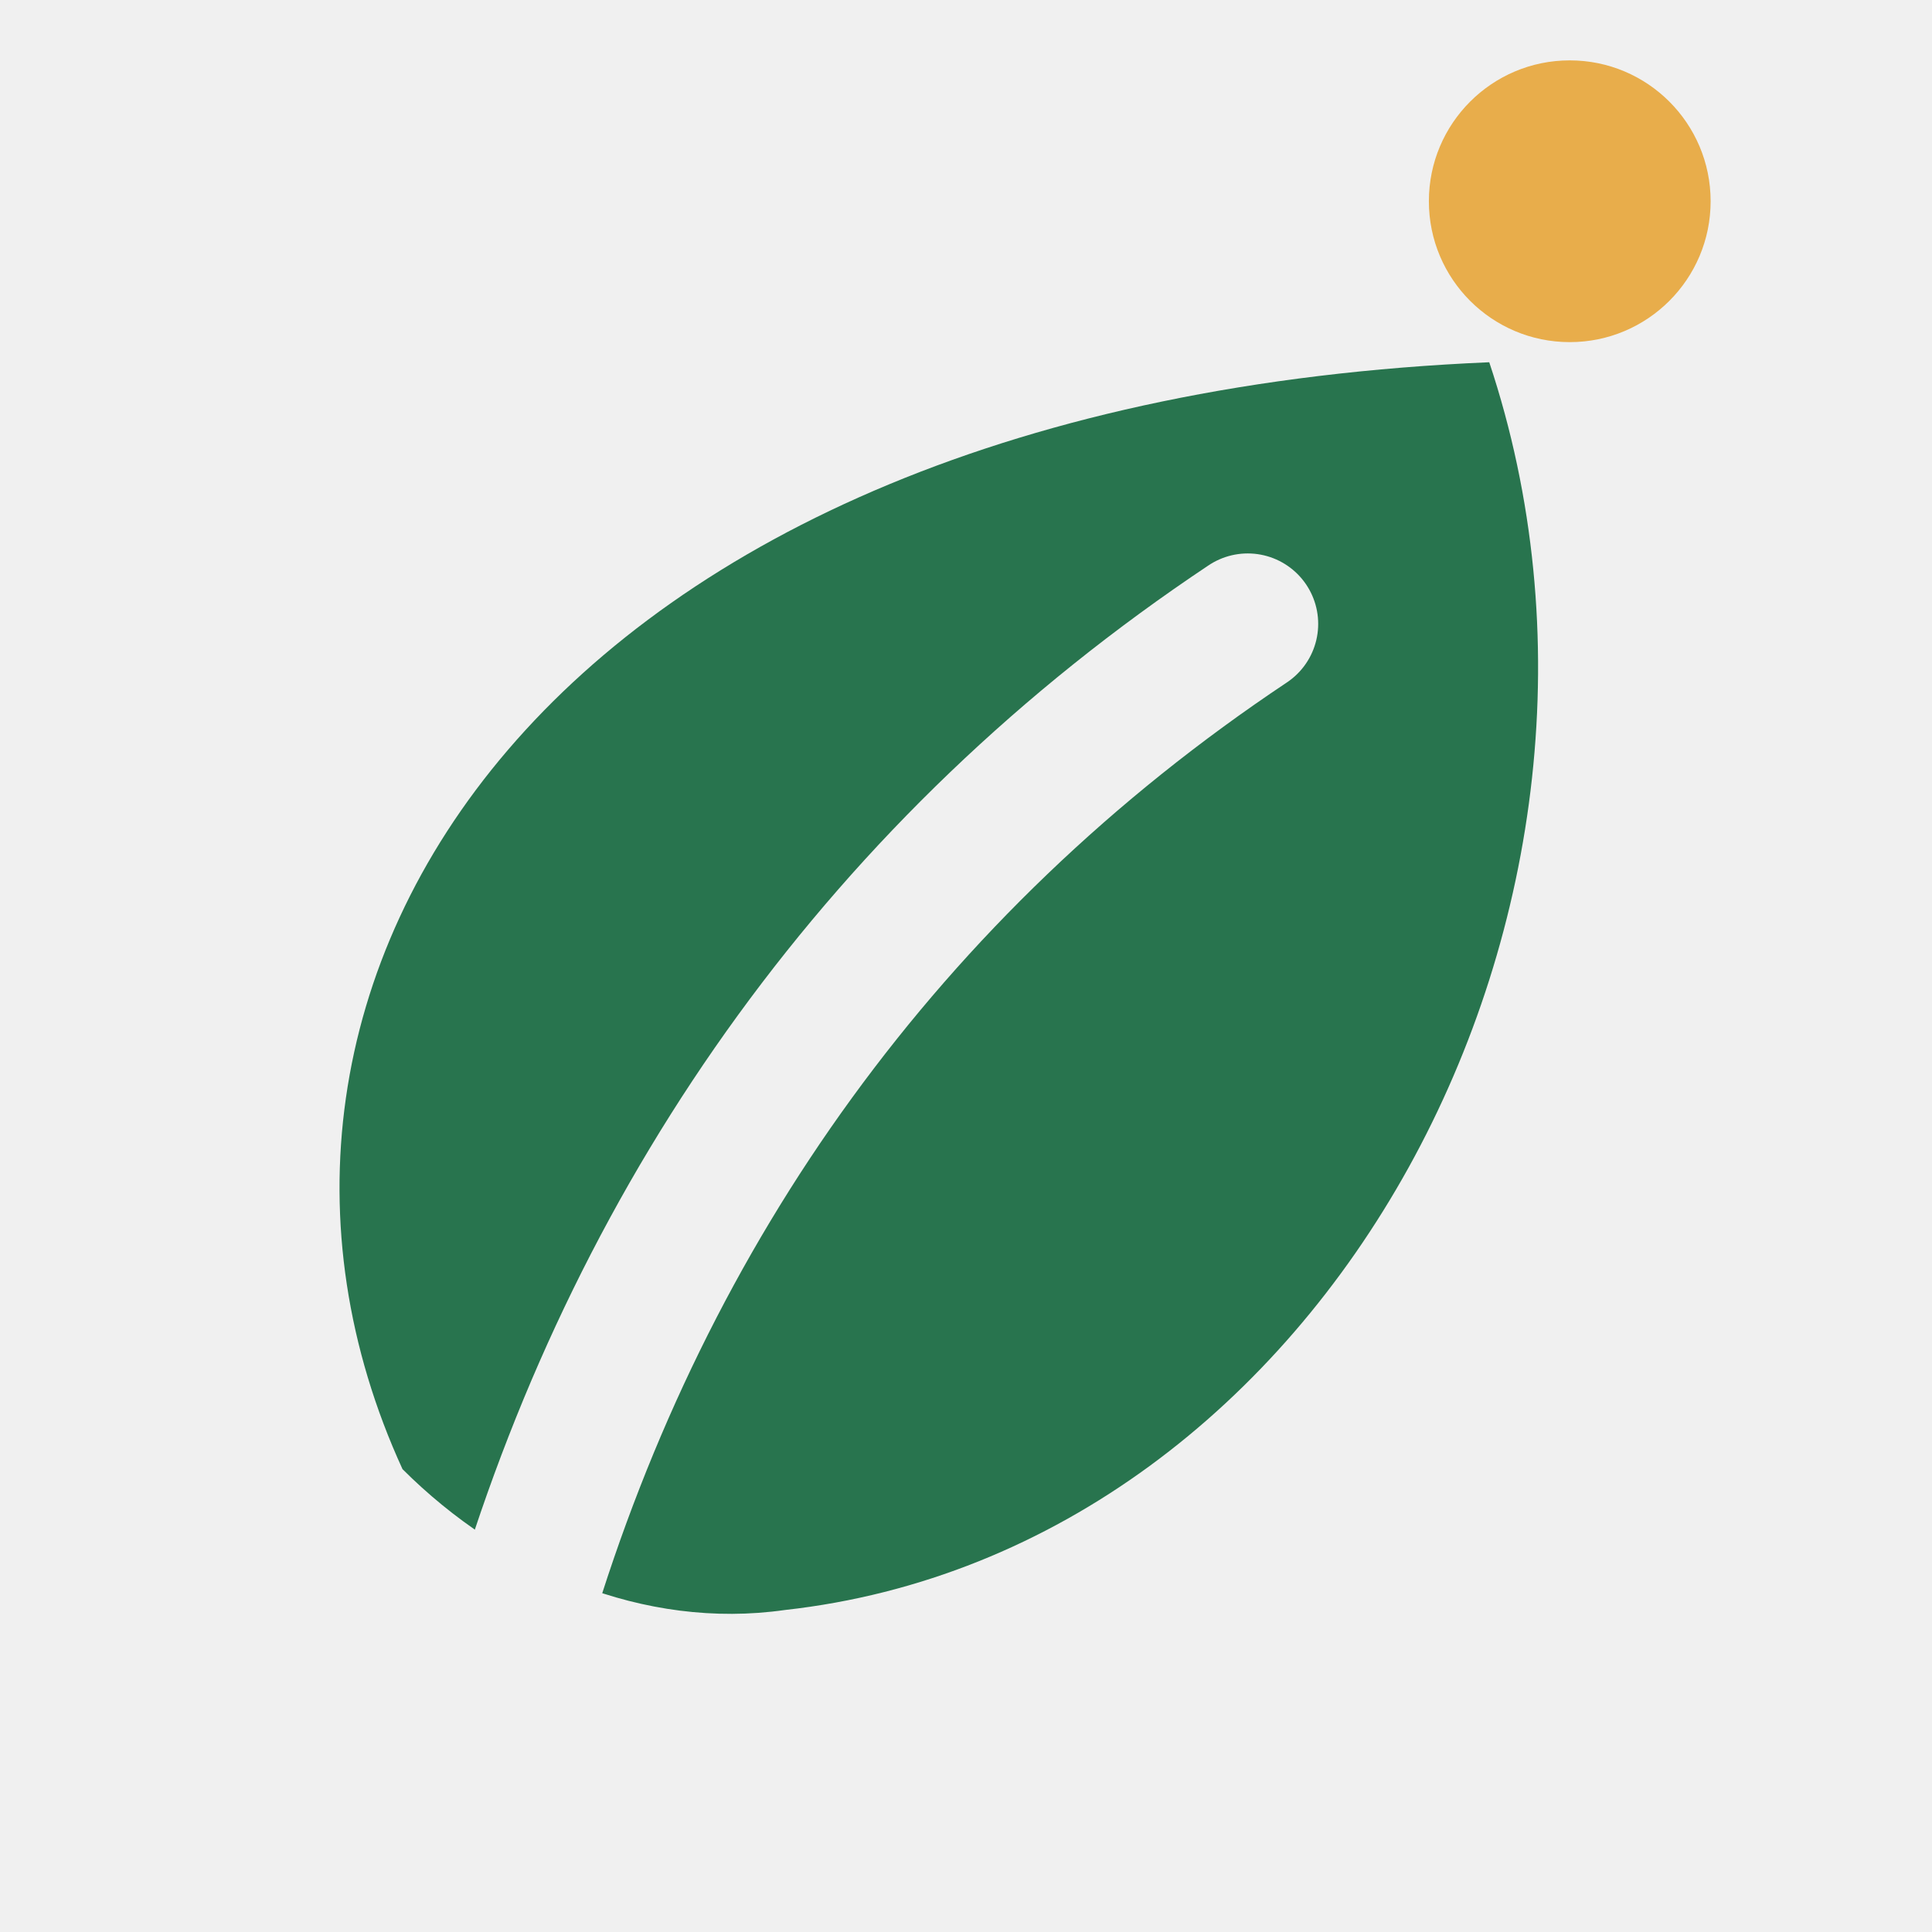
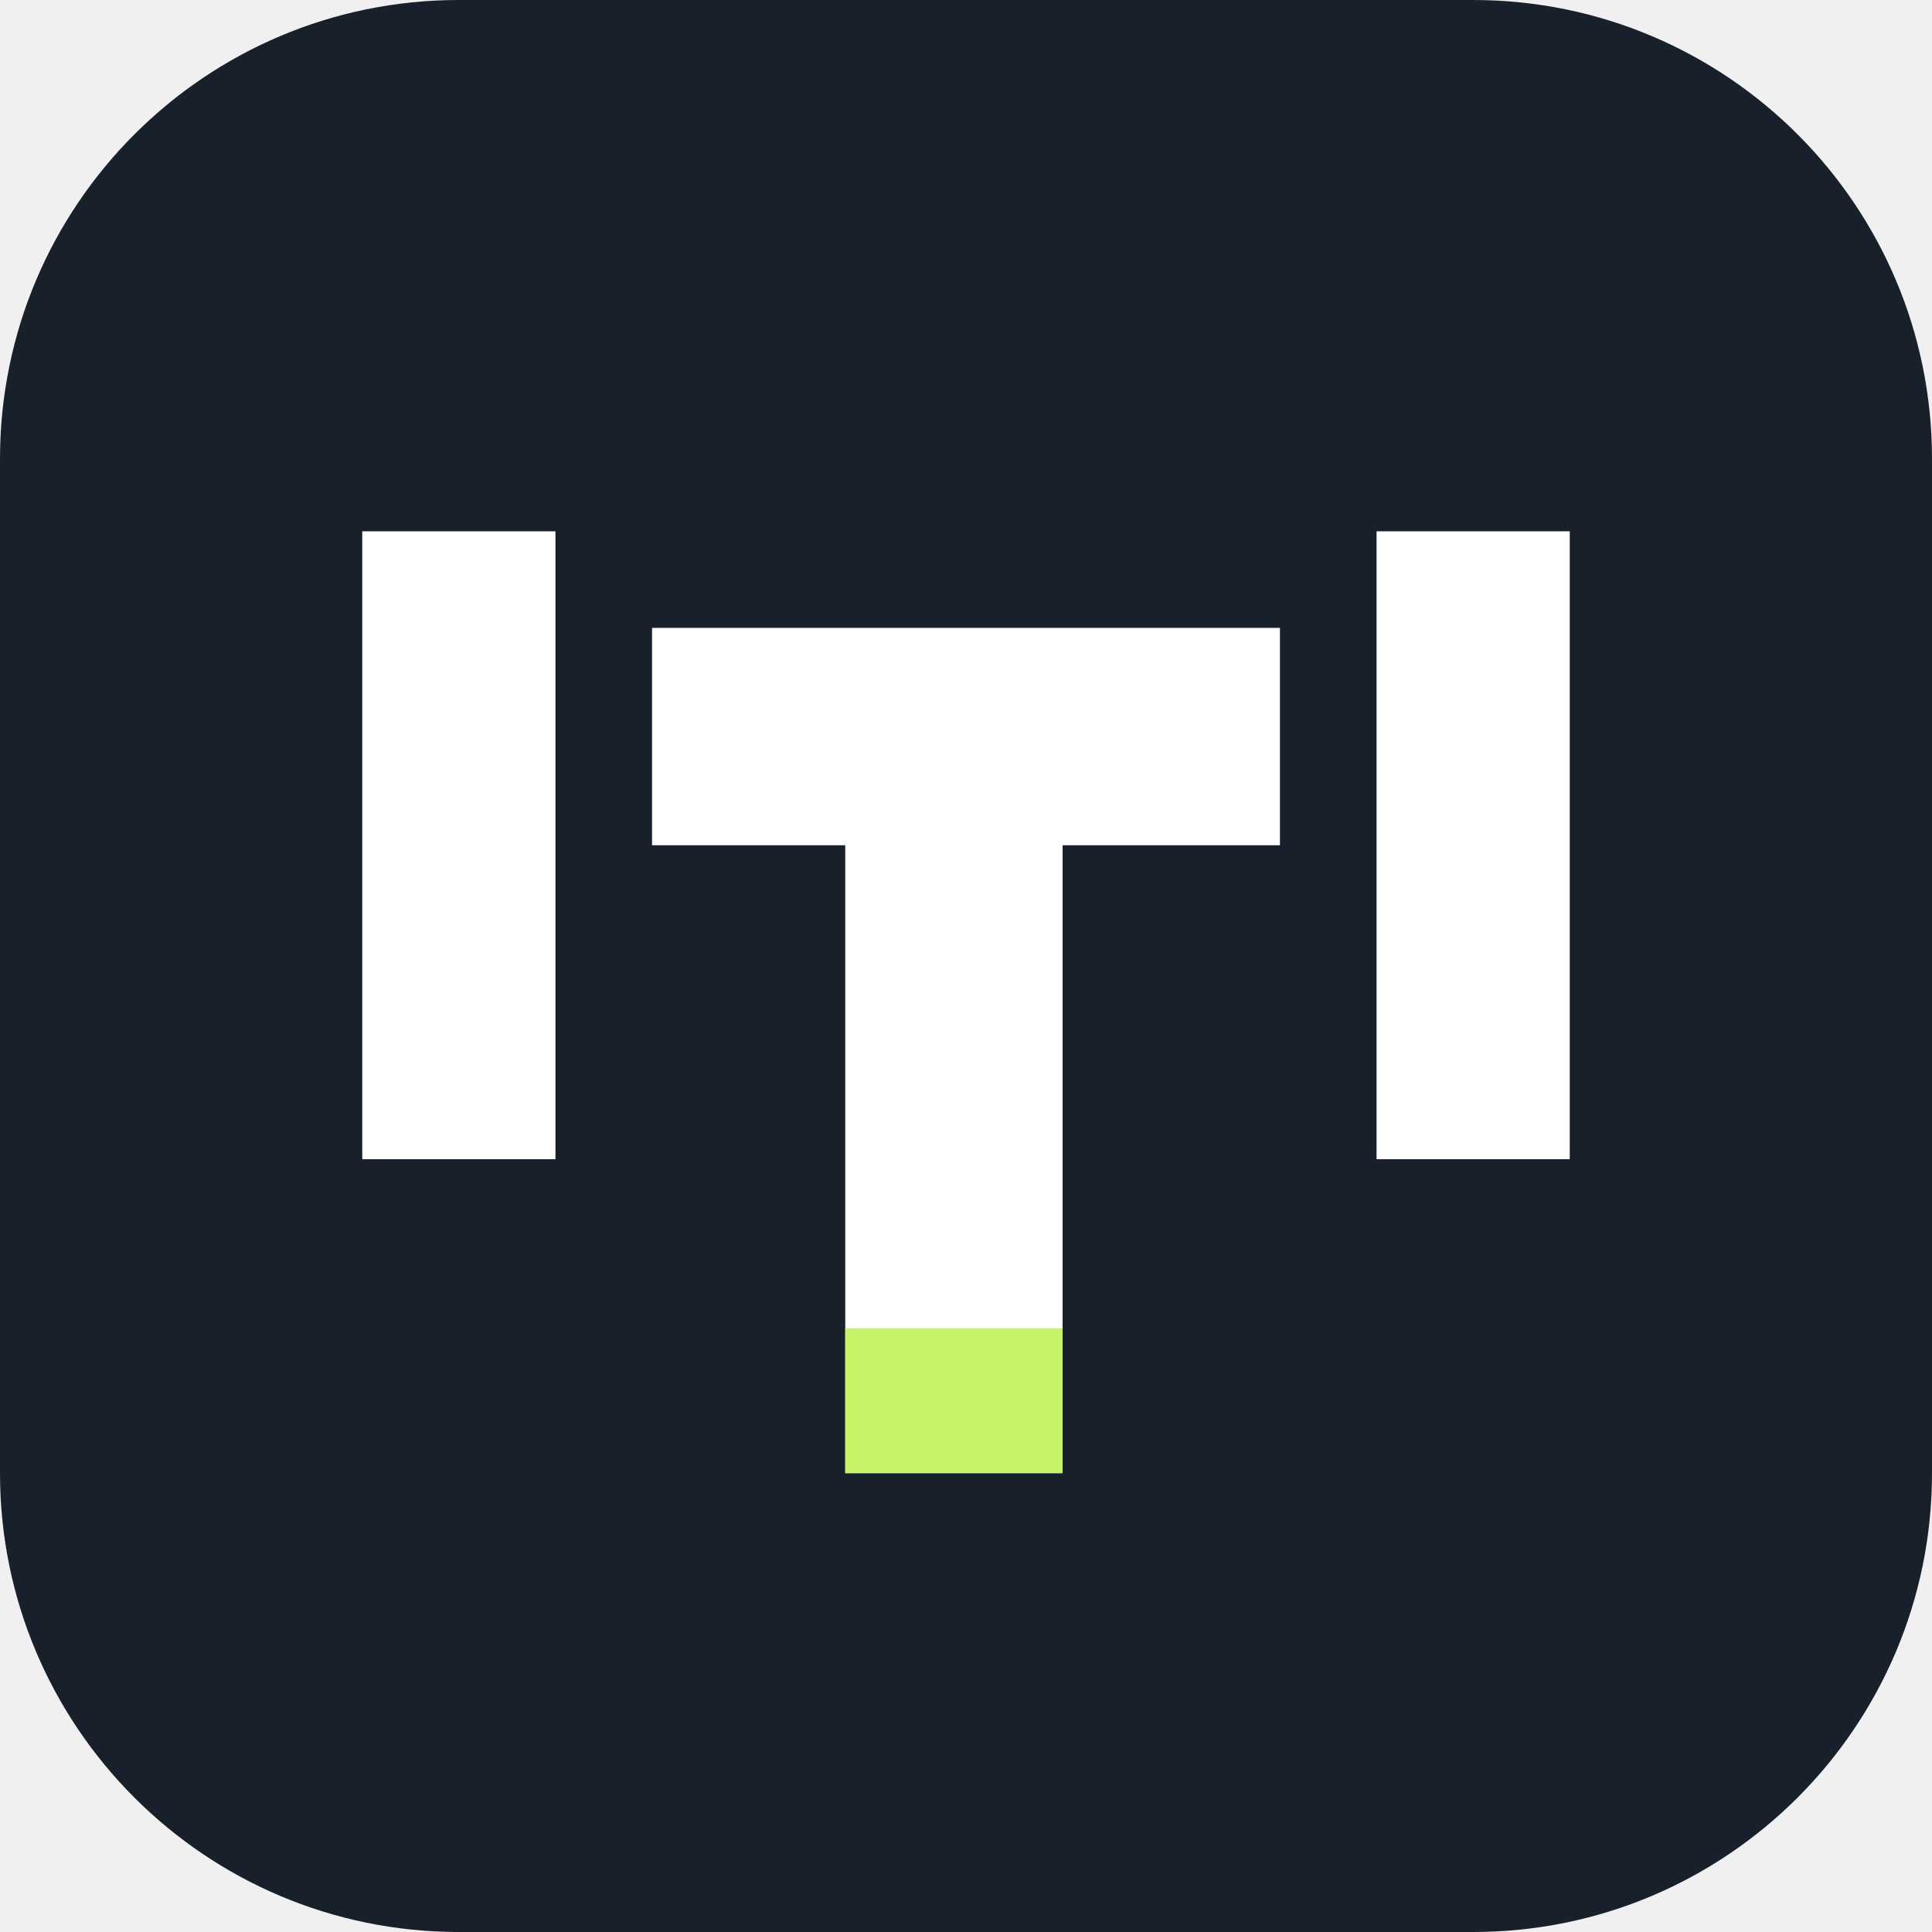
- <svg xmlns="http://www.w3.org/2000/svg" width="96" height="96" viewBox="0 0 96 96">
-   <defs>
-     <mask id="leaf">
-       <rect width="96" height="96" fill="white" />
-       <path d="M26 80C32 60 44 43 62 31" fill="none" stroke="black" stroke-width="7" stroke-linecap="round" />
-     </mask>
-   </defs>
-   <path d="M20 73C9 49 27 20 74 18C83 45 66 77 39 80C32 81 25 78 20 73Z" fill="#28744e" mask="url(#leaf)" />
-   <circle cx="78" cy="10" r="7" fill="#e8ad4b" />
+ <svg xmlns="http://www.w3.org/2000/svg" viewBox="0 0 80 80">
+   <rect width="80" height="80" rx="19" fill="#17202b" />
+   <path fill="#ffffff" d="M15 22h8v26h-8zm42 0h8v26h-8zM27 26h26v9H44v26h-9V35h-8z" />
+   <rect x="35" y="55" width="9" height="6" fill="#c7f36b" />
</svg>
